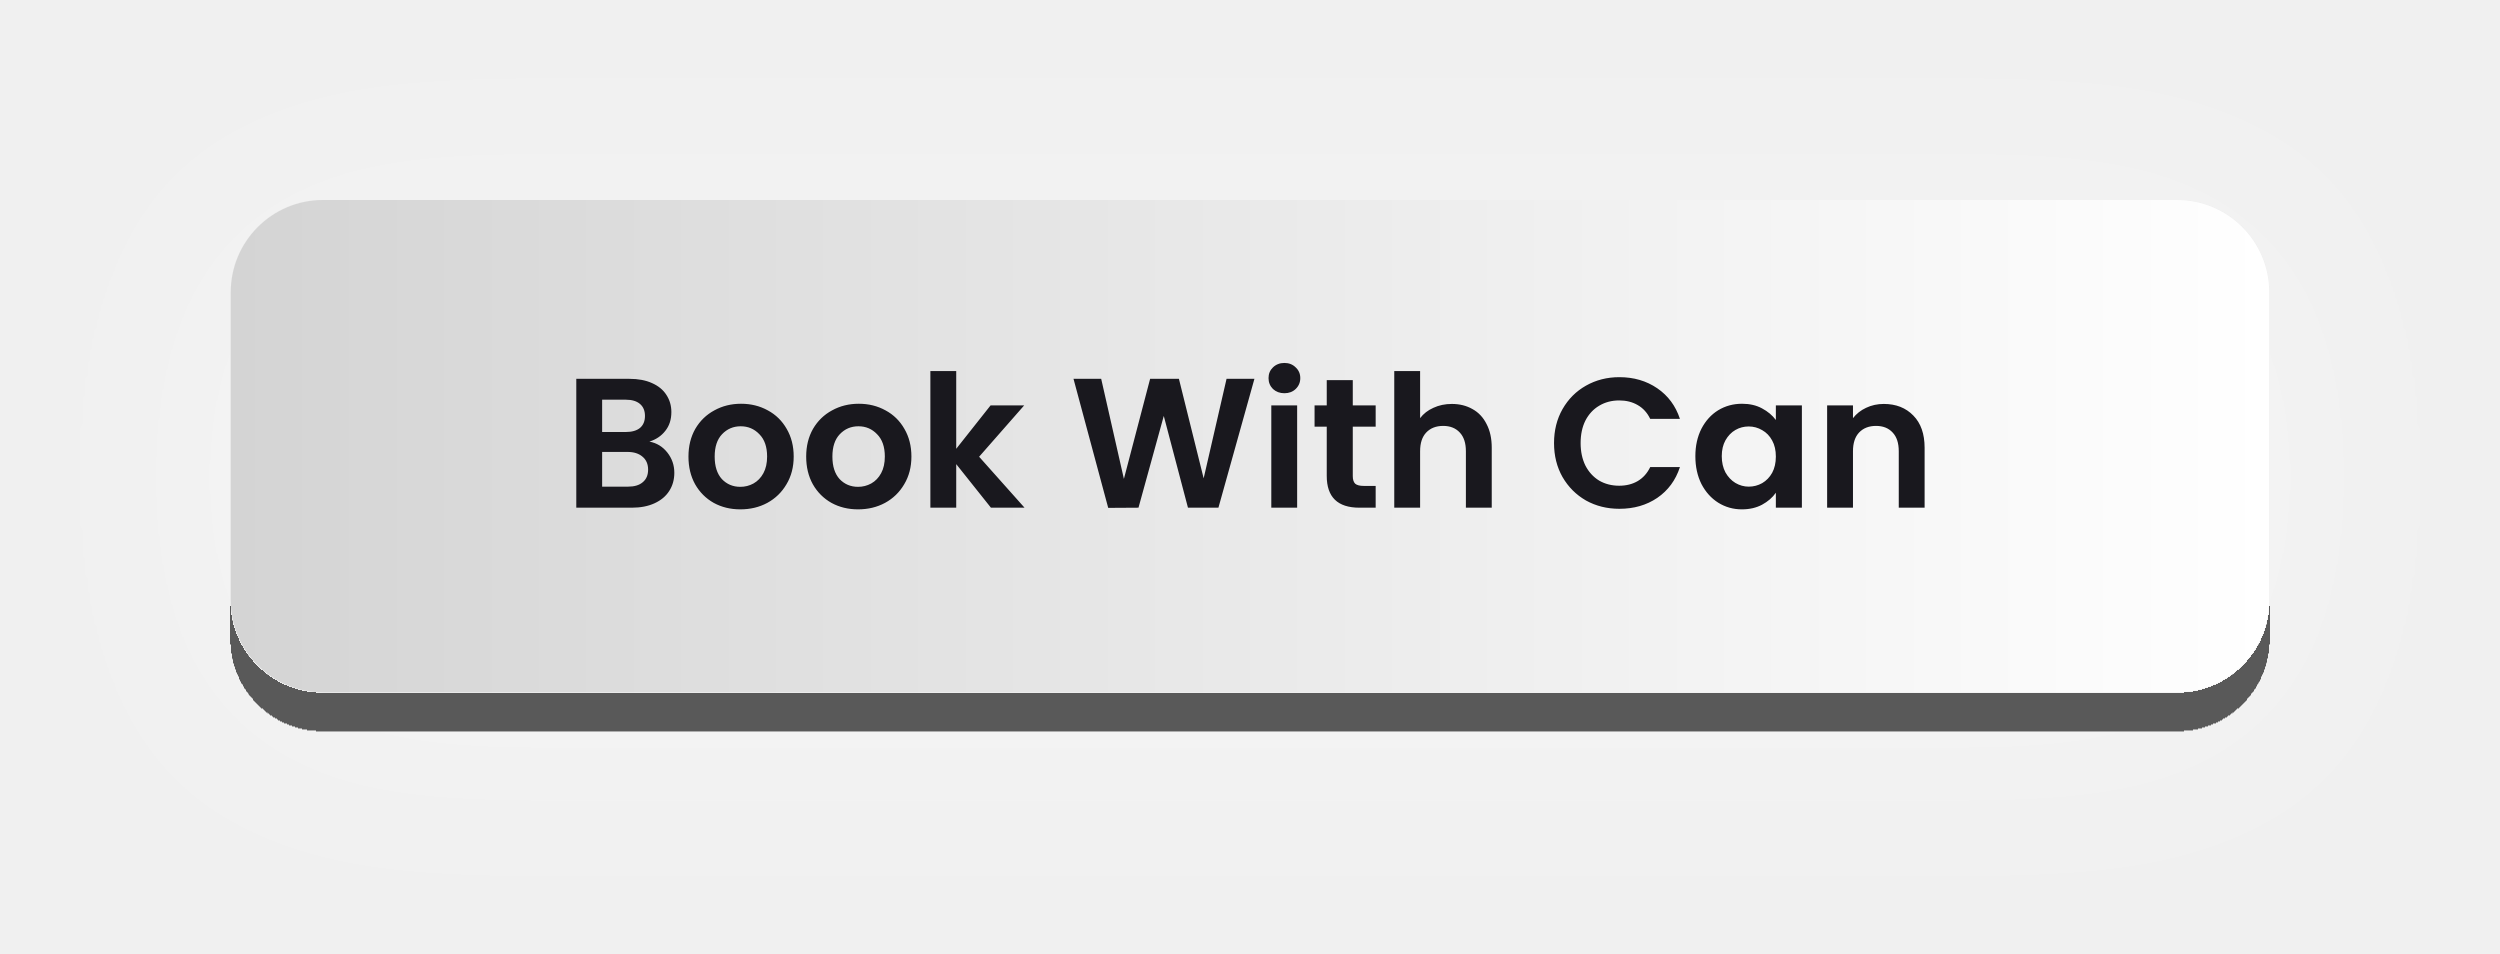
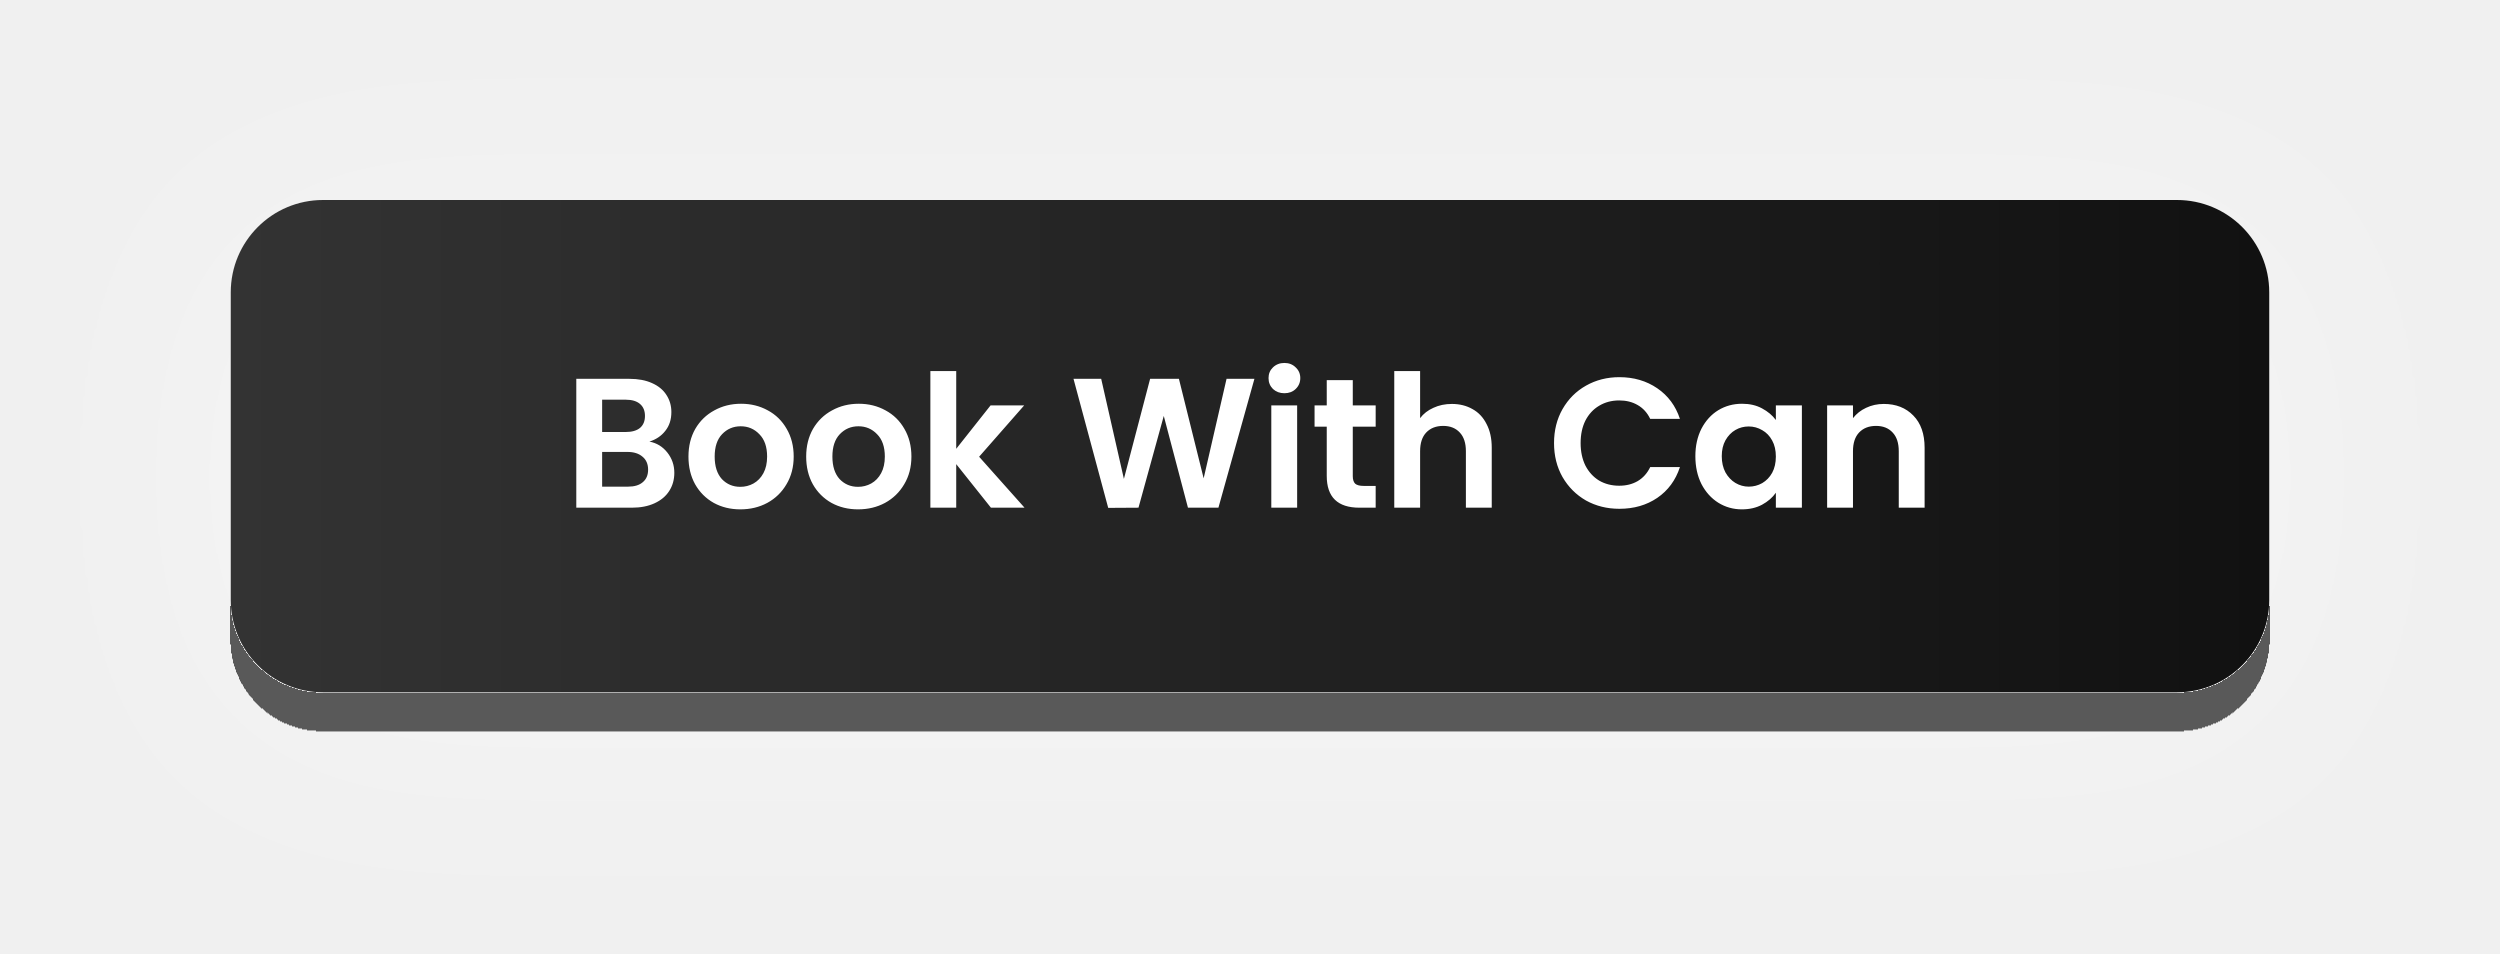
<svg xmlns="http://www.w3.org/2000/svg" width="325" height="124" viewBox="0 0 325 124" fill="none">
  <g filter="url(#filter0_dd_13_56)">
    <rect x="30" y="26" width="265" height="64" rx="12" fill="url(#paint0_linear_13_56)" />
  </g>
-   <path d="M84.422 57.408C85.366 57.584 86.142 58.056 86.75 58.824C87.358 59.592 87.662 60.472 87.662 61.464C87.662 62.36 87.438 63.152 86.99 63.84C86.558 64.512 85.926 65.04 85.094 65.424C84.262 65.808 83.278 66 82.142 66H74.918V49.248H81.83C82.966 49.248 83.942 49.432 84.758 49.8C85.59 50.168 86.214 50.68 86.63 51.336C87.062 51.992 87.278 52.736 87.278 53.568C87.278 54.544 87.014 55.36 86.486 56.016C85.974 56.672 85.286 57.136 84.422 57.408ZM78.278 56.16H81.35C82.15 56.16 82.766 55.984 83.198 55.632C83.63 55.264 83.846 54.744 83.846 54.072C83.846 53.4 83.63 52.88 83.198 52.512C82.766 52.144 82.15 51.96 81.35 51.96H78.278V56.16ZM81.662 63.264C82.478 63.264 83.11 63.072 83.558 62.688C84.022 62.304 84.254 61.76 84.254 61.056C84.254 60.336 84.014 59.776 83.534 59.376C83.054 58.96 82.406 58.752 81.59 58.752H78.278V63.264H81.662ZM96.244 66.216C94.964 66.216 93.812 65.936 92.788 65.376C91.764 64.8 90.956 63.992 90.364 62.952C89.788 61.912 89.5 60.712 89.5 59.352C89.5 57.992 89.796 56.792 90.388 55.752C90.996 54.712 91.82 53.912 92.86 53.352C93.9 52.776 95.06 52.488 96.34 52.488C97.62 52.488 98.78 52.776 99.82 53.352C100.86 53.912 101.676 54.712 102.268 55.752C102.876 56.792 103.18 57.992 103.18 59.352C103.18 60.712 102.868 61.912 102.244 62.952C101.636 63.992 100.804 64.8 99.748 65.376C98.708 65.936 97.54 66.216 96.244 66.216ZM96.244 63.288C96.852 63.288 97.42 63.144 97.948 62.856C98.492 62.552 98.924 62.104 99.244 61.512C99.564 60.92 99.724 60.2 99.724 59.352C99.724 58.088 99.388 57.12 98.716 56.448C98.06 55.76 97.252 55.416 96.292 55.416C95.332 55.416 94.524 55.76 93.868 56.448C93.228 57.12 92.908 58.088 92.908 59.352C92.908 60.616 93.22 61.592 93.844 62.28C94.484 62.952 95.284 63.288 96.244 63.288ZM111.548 66.216C110.268 66.216 109.116 65.936 108.092 65.376C107.068 64.8 106.26 63.992 105.668 62.952C105.092 61.912 104.804 60.712 104.804 59.352C104.804 57.992 105.1 56.792 105.692 55.752C106.3 54.712 107.124 53.912 108.164 53.352C109.204 52.776 110.364 52.488 111.644 52.488C112.924 52.488 114.084 52.776 115.124 53.352C116.164 53.912 116.98 54.712 117.572 55.752C118.18 56.792 118.484 57.992 118.484 59.352C118.484 60.712 118.172 61.912 117.548 62.952C116.94 63.992 116.108 64.8 115.052 65.376C114.012 65.936 112.844 66.216 111.548 66.216ZM111.548 63.288C112.156 63.288 112.724 63.144 113.252 62.856C113.796 62.552 114.228 62.104 114.548 61.512C114.868 60.92 115.028 60.2 115.028 59.352C115.028 58.088 114.692 57.12 114.02 56.448C113.364 55.76 112.556 55.416 111.596 55.416C110.636 55.416 109.828 55.76 109.172 56.448C108.532 57.12 108.212 58.088 108.212 59.352C108.212 60.616 108.524 61.592 109.148 62.28C109.788 62.952 110.588 63.288 111.548 63.288ZM128.821 66L124.309 60.336V66H120.949V48.24H124.309V58.344L128.773 52.704H133.141L127.285 59.376L133.189 66H128.821ZM163.075 49.248L158.395 66H154.435L151.291 54.072L148.003 66L144.067 66.024L139.555 49.248H143.155L146.107 62.256L149.515 49.248H153.259L156.475 62.184L159.451 49.248H163.075ZM166.973 51.12C166.381 51.12 165.885 50.936 165.485 50.568C165.101 50.184 164.909 49.712 164.909 49.152C164.909 48.592 165.101 48.128 165.485 47.76C165.885 47.376 166.381 47.184 166.973 47.184C167.565 47.184 168.053 47.376 168.437 47.76C168.837 48.128 169.037 48.592 169.037 49.152C169.037 49.712 168.837 50.184 168.437 50.568C168.053 50.936 167.565 51.12 166.973 51.12ZM168.629 52.704V66H165.269V52.704H168.629ZM175.861 55.464V61.896C175.861 62.344 175.965 62.672 176.173 62.88C176.397 63.072 176.765 63.168 177.277 63.168H178.837V66H176.725C173.893 66 172.477 64.624 172.477 61.872V55.464H170.893V52.704H172.477V49.416H175.861V52.704H178.837V55.464H175.861ZM188.742 52.512C189.75 52.512 190.646 52.736 191.43 53.184C192.214 53.616 192.822 54.264 193.254 55.128C193.702 55.976 193.926 57 193.926 58.2V66H190.566V58.656C190.566 57.6 190.302 56.792 189.774 56.232C189.246 55.656 188.526 55.368 187.614 55.368C186.686 55.368 185.95 55.656 185.406 56.232C184.878 56.792 184.614 57.6 184.614 58.656V66H181.254V48.24H184.614V54.36C185.046 53.784 185.622 53.336 186.342 53.016C187.062 52.68 187.862 52.512 188.742 52.512ZM202.024 57.6C202.024 55.952 202.392 54.48 203.128 53.184C203.88 51.872 204.896 50.856 206.176 50.136C207.472 49.4 208.92 49.032 210.52 49.032C212.392 49.032 214.032 49.512 215.44 50.472C216.848 51.432 217.832 52.76 218.392 54.456H214.528C214.144 53.656 213.6 53.056 212.896 52.656C212.208 52.256 211.408 52.056 210.496 52.056C209.52 52.056 208.648 52.288 207.88 52.752C207.128 53.2 206.536 53.84 206.104 54.672C205.688 55.504 205.48 56.48 205.48 57.6C205.48 58.704 205.688 59.68 206.104 60.528C206.536 61.36 207.128 62.008 207.88 62.472C208.648 62.92 209.52 63.144 210.496 63.144C211.408 63.144 212.208 62.944 212.896 62.544C213.6 62.128 214.144 61.52 214.528 60.72H218.392C217.832 62.432 216.848 63.768 215.44 64.728C214.048 65.672 212.408 66.144 210.52 66.144C208.92 66.144 207.472 65.784 206.176 65.064C204.896 64.328 203.88 63.312 203.128 62.016C202.392 60.72 202.024 59.248 202.024 57.6ZM220.397 59.304C220.397 57.96 220.661 56.768 221.189 55.728C221.733 54.688 222.461 53.888 223.373 53.328C224.301 52.768 225.333 52.488 226.469 52.488C227.461 52.488 228.325 52.688 229.061 53.088C229.813 53.488 230.413 53.992 230.861 54.6V52.704H234.245V66H230.861V64.056C230.429 64.68 229.829 65.2 229.061 65.616C228.309 66.016 227.437 66.216 226.445 66.216C225.325 66.216 224.301 65.928 223.373 65.352C222.461 64.776 221.733 63.968 221.189 62.928C220.661 61.872 220.397 60.664 220.397 59.304ZM230.861 59.352C230.861 58.536 230.701 57.84 230.381 57.264C230.061 56.672 229.629 56.224 229.085 55.92C228.541 55.6 227.957 55.44 227.333 55.44C226.709 55.44 226.133 55.592 225.605 55.896C225.077 56.2 224.645 56.648 224.309 57.24C223.989 57.816 223.829 58.504 223.829 59.304C223.829 60.104 223.989 60.808 224.309 61.416C224.645 62.008 225.077 62.464 225.605 62.784C226.149 63.104 226.725 63.264 227.333 63.264C227.957 63.264 228.541 63.112 229.085 62.808C229.629 62.488 230.061 62.04 230.381 61.464C230.701 60.872 230.861 60.168 230.861 59.352ZM244.895 52.512C246.479 52.512 247.759 53.016 248.735 54.024C249.711 55.016 250.199 56.408 250.199 58.2V66H246.839V58.656C246.839 57.6 246.575 56.792 246.047 56.232C245.519 55.656 244.799 55.368 243.887 55.368C242.959 55.368 242.223 55.656 241.679 56.232C241.151 56.792 240.887 57.6 240.887 58.656V66H237.527V52.704H240.887V54.36C241.335 53.784 241.903 53.336 242.591 53.016C243.295 52.68 244.063 52.512 244.895 52.512Z" fill="#19181E" />
+   <path d="M84.422 57.408C85.366 57.584 86.142 58.056 86.75 58.824C87.358 59.592 87.662 60.472 87.662 61.464C87.662 62.36 87.438 63.152 86.99 63.84C86.558 64.512 85.926 65.04 85.094 65.424C84.262 65.808 83.278 66 82.142 66H74.918V49.248H81.83C82.966 49.248 83.942 49.432 84.758 49.8C85.59 50.168 86.214 50.68 86.63 51.336C87.062 51.992 87.278 52.736 87.278 53.568C87.278 54.544 87.014 55.36 86.486 56.016C85.974 56.672 85.286 57.136 84.422 57.408ZM78.278 56.16H81.35C82.15 56.16 82.766 55.984 83.198 55.632C83.63 55.264 83.846 54.744 83.846 54.072C83.846 53.4 83.63 52.88 83.198 52.512C82.766 52.144 82.15 51.96 81.35 51.96H78.278V56.16ZM81.662 63.264C82.478 63.264 83.11 63.072 83.558 62.688C84.022 62.304 84.254 61.76 84.254 61.056C84.254 60.336 84.014 59.776 83.534 59.376C83.054 58.96 82.406 58.752 81.59 58.752H78.278V63.264H81.662ZM96.244 66.216C94.964 66.216 93.812 65.936 92.788 65.376C91.764 64.8 90.956 63.992 90.364 62.952C89.788 61.912 89.5 60.712 89.5 59.352C89.5 57.992 89.796 56.792 90.388 55.752C90.996 54.712 91.82 53.912 92.86 53.352C93.9 52.776 95.06 52.488 96.34 52.488C97.62 52.488 98.78 52.776 99.82 53.352C100.86 53.912 101.676 54.712 102.268 55.752C102.876 56.792 103.18 57.992 103.18 59.352C103.18 60.712 102.868 61.912 102.244 62.952C101.636 63.992 100.804 64.8 99.748 65.376C98.708 65.936 97.54 66.216 96.244 66.216ZM96.244 63.288C96.852 63.288 97.42 63.144 97.948 62.856C98.492 62.552 98.924 62.104 99.244 61.512C99.564 60.92 99.724 60.2 99.724 59.352C99.724 58.088 99.388 57.12 98.716 56.448C98.06 55.76 97.252 55.416 96.292 55.416C95.332 55.416 94.524 55.76 93.868 56.448C93.228 57.12 92.908 58.088 92.908 59.352C92.908 60.616 93.22 61.592 93.844 62.28C94.484 62.952 95.284 63.288 96.244 63.288ZM111.548 66.216C110.268 66.216 109.116 65.936 108.092 65.376C107.068 64.8 106.26 63.992 105.668 62.952C105.092 61.912 104.804 60.712 104.804 59.352C104.804 57.992 105.1 56.792 105.692 55.752C106.3 54.712 107.124 53.912 108.164 53.352C109.204 52.776 110.364 52.488 111.644 52.488C112.924 52.488 114.084 52.776 115.124 53.352C116.164 53.912 116.98 54.712 117.572 55.752C118.18 56.792 118.484 57.992 118.484 59.352C118.484 60.712 118.172 61.912 117.548 62.952C116.94 63.992 116.108 64.8 115.052 65.376C114.012 65.936 112.844 66.216 111.548 66.216ZM111.548 63.288C112.156 63.288 112.724 63.144 113.252 62.856C113.796 62.552 114.228 62.104 114.548 61.512C114.868 60.92 115.028 60.2 115.028 59.352C115.028 58.088 114.692 57.12 114.02 56.448C113.364 55.76 112.556 55.416 111.596 55.416C110.636 55.416 109.828 55.76 109.172 56.448C108.532 57.12 108.212 58.088 108.212 59.352C108.212 60.616 108.524 61.592 109.148 62.28C109.788 62.952 110.588 63.288 111.548 63.288ZM128.821 66L124.309 60.336V66H120.949V48.24H124.309V58.344L128.773 52.704H133.141L127.285 59.376L133.189 66H128.821ZM163.075 49.248L158.395 66H154.435L151.291 54.072L148.003 66L144.067 66.024L139.555 49.248H143.155L146.107 62.256L149.515 49.248H153.259L156.475 62.184L159.451 49.248H163.075ZM166.973 51.12C166.381 51.12 165.885 50.936 165.485 50.568C165.101 50.184 164.909 49.712 164.909 49.152C164.909 48.592 165.101 48.128 165.485 47.76C165.885 47.376 166.381 47.184 166.973 47.184C167.565 47.184 168.053 47.376 168.437 47.76C168.837 48.128 169.037 48.592 169.037 49.152C169.037 49.712 168.837 50.184 168.437 50.568C168.053 50.936 167.565 51.12 166.973 51.12ZM168.629 52.704V66H165.269V52.704H168.629ZM175.861 55.464V61.896C175.861 62.344 175.965 62.672 176.173 62.88C176.397 63.072 176.765 63.168 177.277 63.168H178.837V66H176.725C173.893 66 172.477 64.624 172.477 61.872V55.464H170.893V52.704H172.477V49.416H175.861V52.704H178.837V55.464H175.861ZM188.742 52.512C189.75 52.512 190.646 52.736 191.43 53.184C192.214 53.616 192.822 54.264 193.254 55.128C193.702 55.976 193.926 57 193.926 58.2V66H190.566V58.656C190.566 57.6 190.302 56.792 189.774 56.232C189.246 55.656 188.526 55.368 187.614 55.368C186.686 55.368 185.95 55.656 185.406 56.232C184.878 56.792 184.614 57.6 184.614 58.656V66H181.254V48.24H184.614V54.36C185.046 53.784 185.622 53.336 186.342 53.016C187.062 52.68 187.862 52.512 188.742 52.512ZM202.024 57.6C202.024 55.952 202.392 54.48 203.128 53.184C203.88 51.872 204.896 50.856 206.176 50.136C207.472 49.4 208.92 49.032 210.52 49.032C212.392 49.032 214.032 49.512 215.44 50.472C216.848 51.432 217.832 52.76 218.392 54.456H214.528C214.144 53.656 213.6 53.056 212.896 52.656C212.208 52.256 211.408 52.056 210.496 52.056C209.52 52.056 208.648 52.288 207.88 52.752C207.128 53.2 206.536 53.84 206.104 54.672C205.688 55.504 205.48 56.48 205.48 57.6C205.48 58.704 205.688 59.68 206.104 60.528C206.536 61.36 207.128 62.008 207.88 62.472C208.648 62.92 209.52 63.144 210.496 63.144C211.408 63.144 212.208 62.944 212.896 62.544C213.6 62.128 214.144 61.52 214.528 60.72H218.392C217.832 62.432 216.848 63.768 215.44 64.728C214.048 65.672 212.408 66.144 210.52 66.144C208.92 66.144 207.472 65.784 206.176 65.064C204.896 64.328 203.88 63.312 203.128 62.016C202.392 60.72 202.024 59.248 202.024 57.6ZM220.397 59.304C220.397 57.96 220.661 56.768 221.189 55.728C221.733 54.688 222.461 53.888 223.373 53.328C224.301 52.768 225.333 52.488 226.469 52.488C227.461 52.488 228.325 52.688 229.061 53.088C229.813 53.488 230.413 53.992 230.861 54.6V52.704H234.245V66H230.861V64.056C230.429 64.68 229.829 65.2 229.061 65.616C228.309 66.016 227.437 66.216 226.445 66.216C225.325 66.216 224.301 65.928 223.373 65.352C222.461 64.776 221.733 63.968 221.189 62.928C220.661 61.872 220.397 60.664 220.397 59.304ZM230.861 59.352C230.861 58.536 230.701 57.84 230.381 57.264C230.061 56.672 229.629 56.224 229.085 55.92C228.541 55.6 227.957 55.44 227.333 55.44C226.709 55.44 226.133 55.592 225.605 55.896C225.077 56.2 224.645 56.648 224.309 57.24C223.989 57.816 223.829 58.504 223.829 59.304C223.829 60.104 223.989 60.808 224.309 61.416C224.645 62.008 225.077 62.464 225.605 62.784C226.149 63.104 226.725 63.264 227.333 63.264C227.957 63.264 228.541 63.112 229.085 62.808C229.629 62.488 230.061 62.04 230.381 61.464C230.701 60.872 230.861 60.168 230.861 59.352ZM244.895 52.512C246.479 52.512 247.759 53.016 248.735 54.024C249.711 55.016 250.199 56.408 250.199 58.2V66H246.839V58.656C246.839 57.6 246.575 56.792 246.047 56.232C245.519 55.656 244.799 55.368 243.887 55.368C242.959 55.368 242.223 55.656 241.679 56.232C241.151 56.792 240.887 57.6 240.887 58.656V66H237.527V52.704H240.887V54.36C241.335 53.784 241.903 53.336 242.591 53.016C243.295 52.68 244.063 52.512 244.895 52.512Z" fill="#FFFFFF" />
  <defs>
    <filter id="filter0_dd_13_56" x="0" y="0" width="325" height="124" filterUnits="userSpaceOnUse" color-interpolation-filters="sRGB">
      <feFlood flood-opacity="0" result="BackgroundImageFix" />
      <feColorMatrix in="SourceAlpha" type="matrix" values="0 0 0 0 0 0 0 0 0 0 0 0 0 0 0 0 0 0 127 0" result="hardAlpha" />
      <feOffset dy="4" />
      <feGaussianBlur stdDeviation="15" />
      <feComposite in2="hardAlpha" operator="out" />
      <feColorMatrix type="matrix" values="0 0 0 0 1 0 0 0 0 1 0 0 0 0 1 0 0 0 0.4 0" />
      <feBlend mode="normal" in2="BackgroundImageFix" result="effect1_dropShadow_13_56" />
      <feColorMatrix in="SourceAlpha" type="matrix" values="0 0 0 0 0 0 0 0 0 0 0 0 0 0 0 0 0 0 127 0" result="hardAlpha" />
      <feOffset dy="5" />
      <feComposite in2="hardAlpha" operator="out" />
      <feColorMatrix type="matrix" values="0 0 0 0 0.35 0 0 0 0 0.35 0 0 0 0 0.35 0 0 0 1 0" />
      <feBlend mode="normal" in2="effect1_dropShadow_13_56" result="effect2_dropShadow_13_56" />
      <feBlend mode="normal" in="SourceGraphic" in2="effect2_dropShadow_13_56" result="shape" />
    </filter>
    <linearGradient id="paint0_linear_13_56" x1="295" y1="58" x2="30" y2="58" gradientUnits="userSpaceOnUse">
-       <stop stop-color="#FFFFFF" />
-       <stop offset="1" stop-color="#D4D4D4" />
+       <stop stop-color="#111111" />
+       <stop offset="1" stop-color="#333333" />
    </linearGradient>
  </defs>
</svg>
